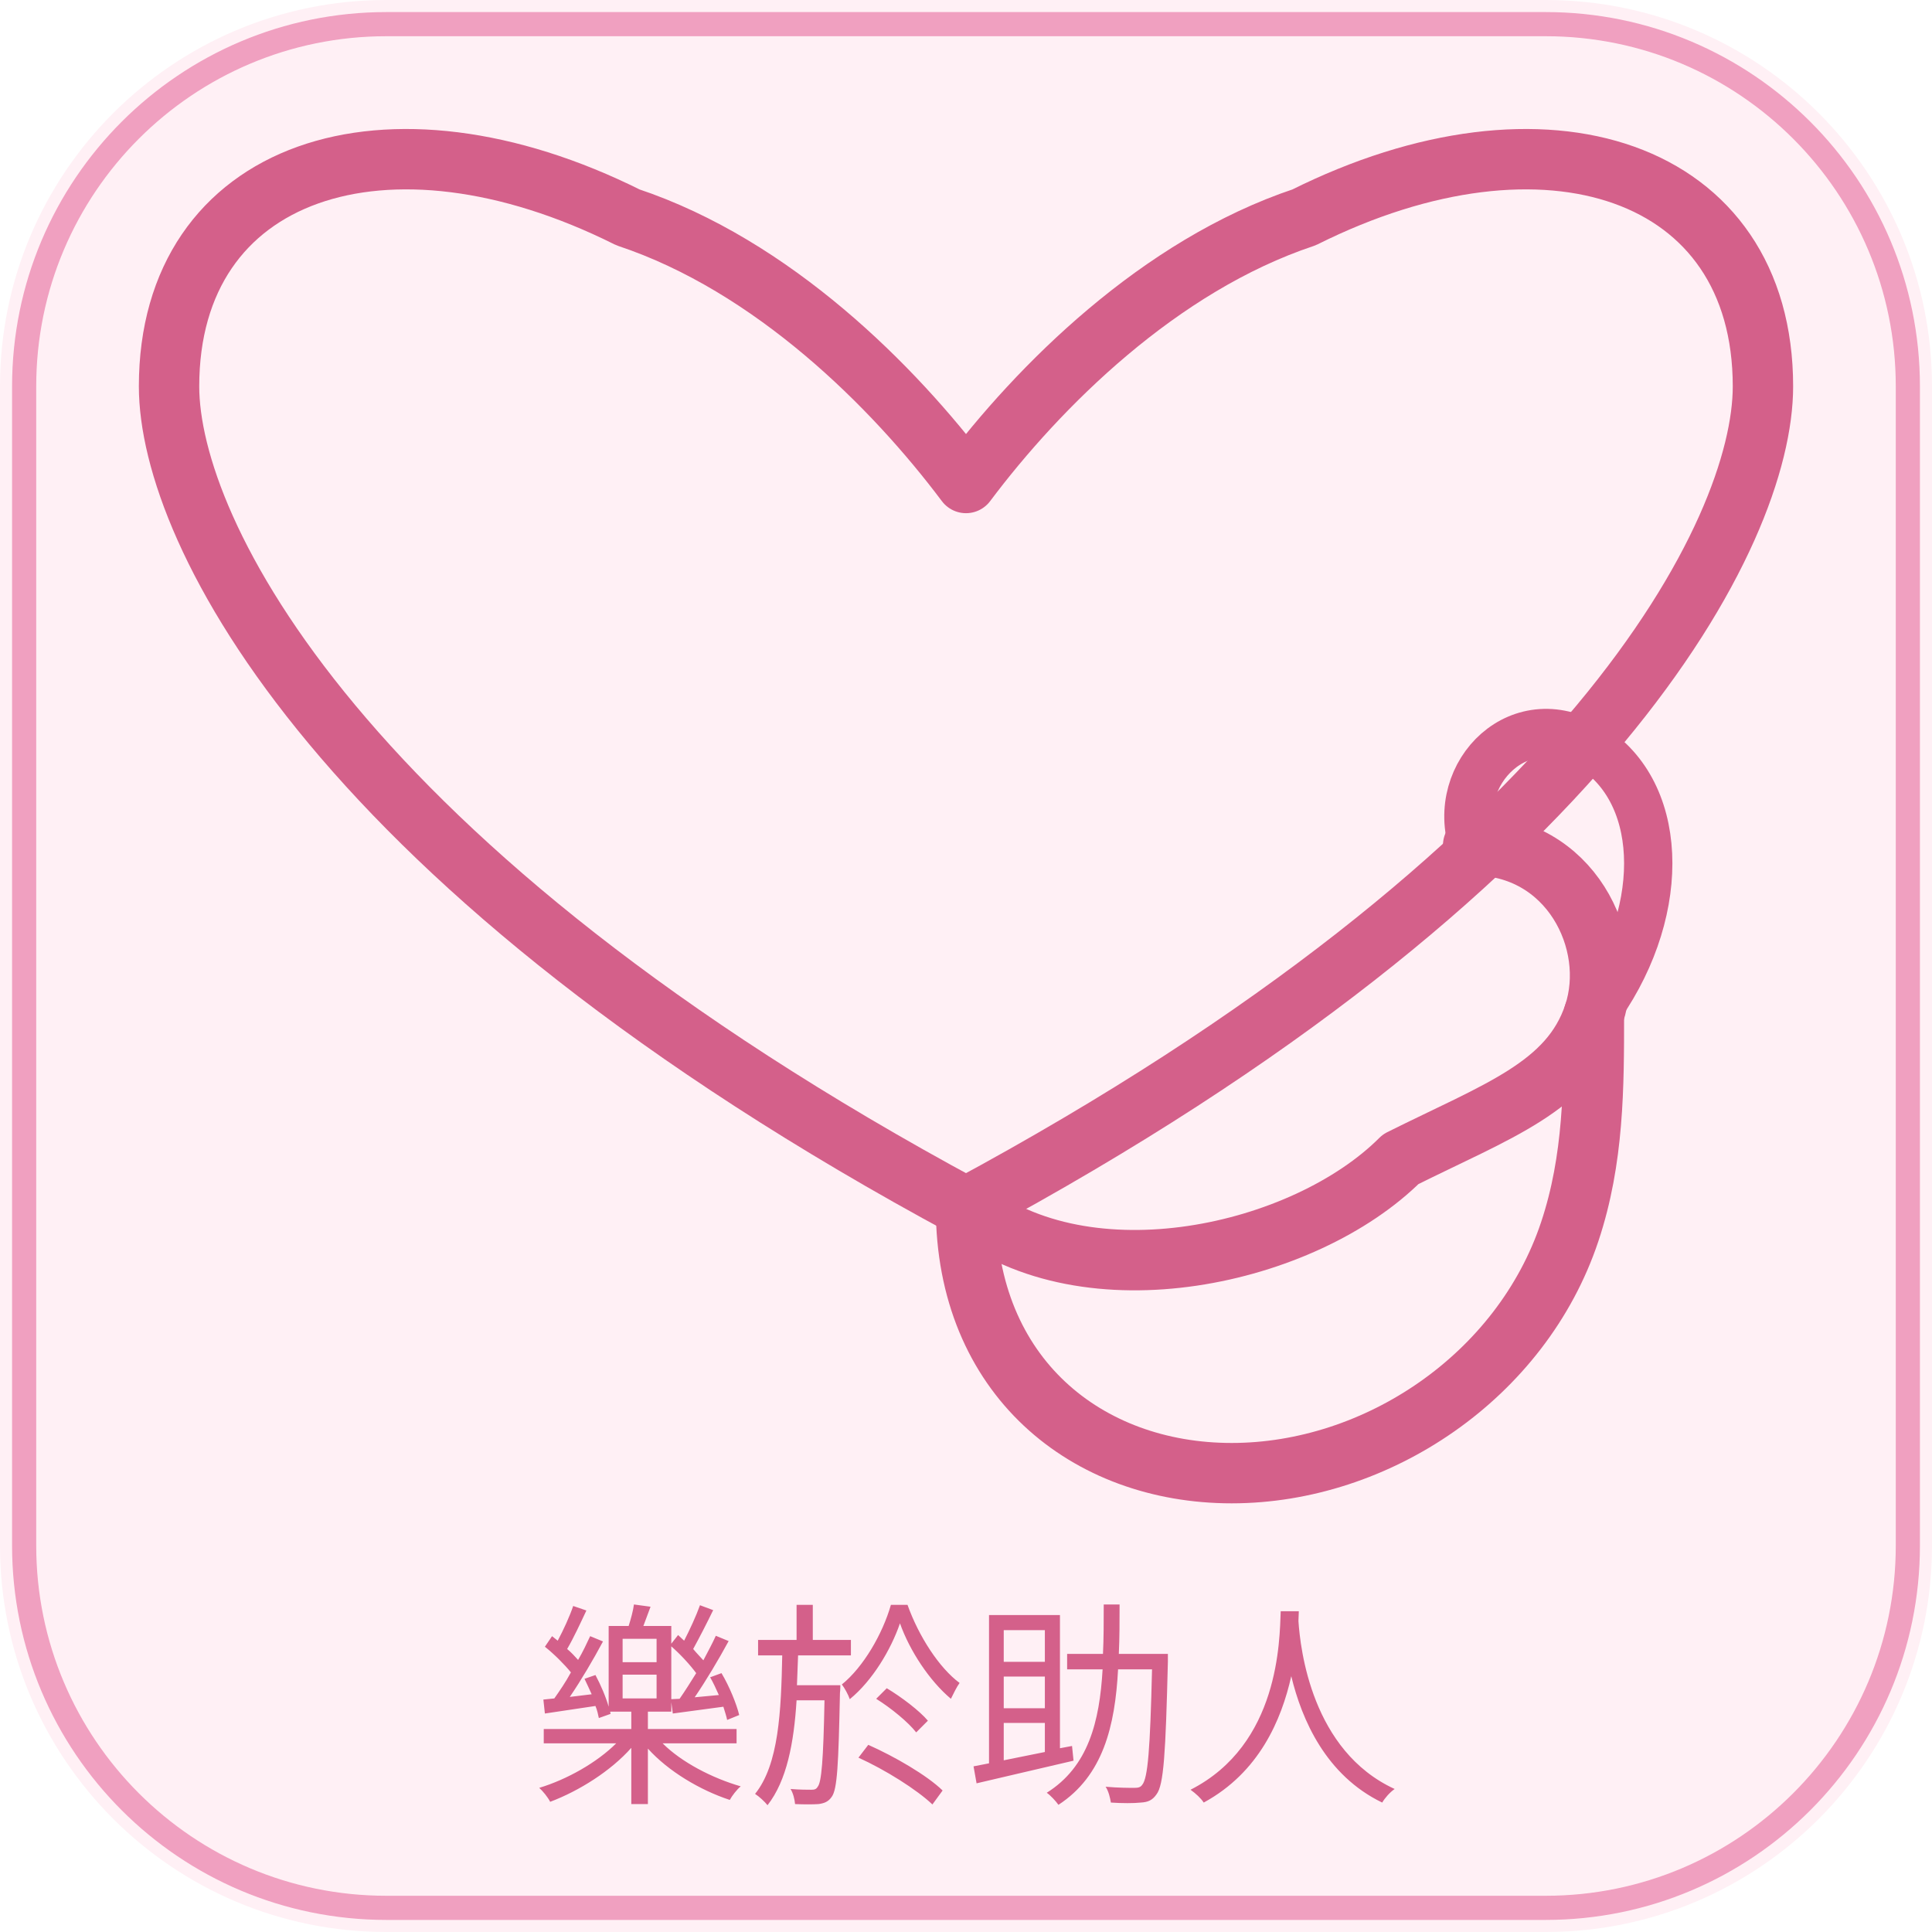
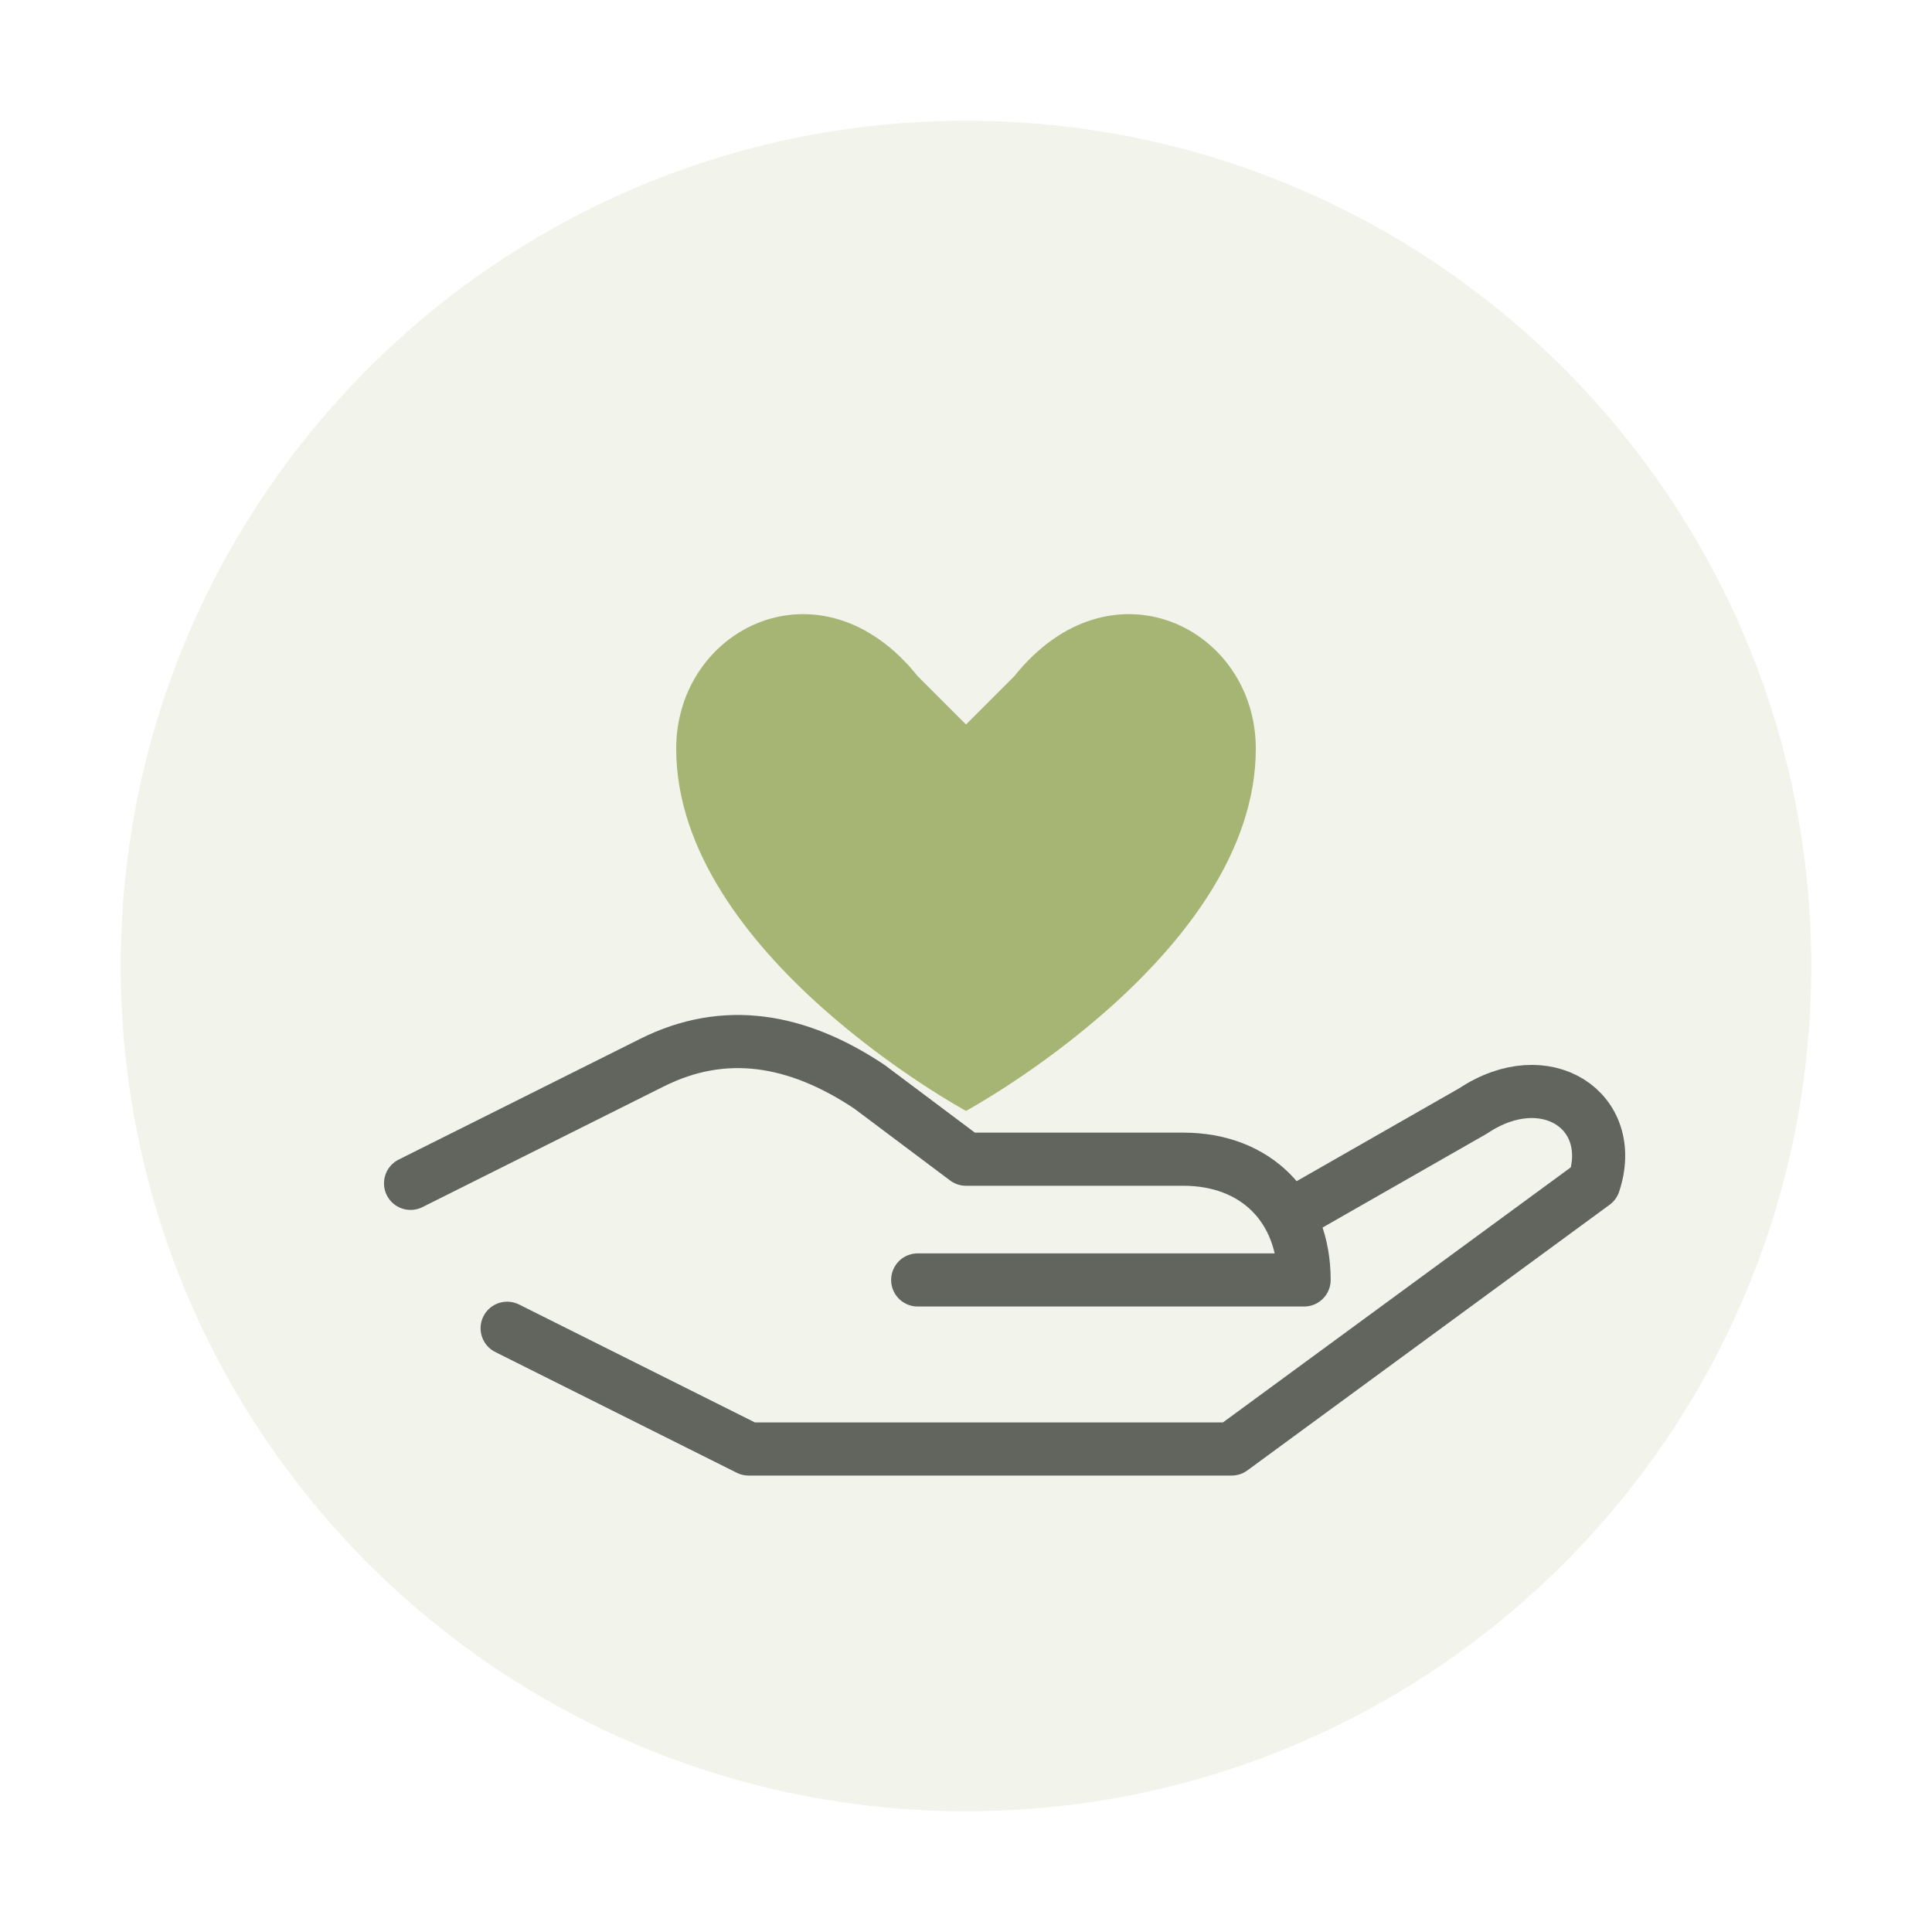
- <svg xmlns="http://www.w3.org/2000/svg" width="80" height="80" viewBox="0 0 80 80">
-   <rect width="80" height="80" rx="16" fill="#FFF0F5" />
-   <rect x="1" y="1" width="78" height="78" rx="15" fill="none" stroke="#F0A0C0" stroke-width="1" />
-   <path d="M 40,50            C 14,36 7,22 7,16            C 7,7 16,4 26,9            C 32,11 37,16 40,20            C 43,16 48,11 54,9            C 64,4 73,7 73,16            C 73,22 66,36 40,50 Z" fill="none" stroke="#D4608A" stroke-width="2.5" stroke-linecap="round" stroke-linejoin="round" />
-   <path d="M 40,50 C 45,54 54,52 58,48 C 62,46 65,45 66,42 C 67,39 65,35 61,35" fill="none" stroke="#D4608A" stroke-width="2.5" stroke-linecap="round" stroke-linejoin="round" />
-   <path d="M 66,42 C 69,38 69,33 66,31 C 63,29 60,32 61,35" fill="none" stroke="#D4608A" stroke-width="2" stroke-linecap="round" stroke-linejoin="round" />
-   <path d="M 40,50 C 40,57 45,61 51,61 C 57,61 63,57 65,51 C 66,48 66,45 66,42" fill="none" stroke="#D4608A" stroke-width="2.5" stroke-linecap="round" stroke-linejoin="round" />
-   <text x="40" y="74" font-family="'Hiragino Kaku Gothic ProN','Noto Sans JP',sans-serif" font-size="9" text-anchor="middle" fill="#D4608A">樂於助人</text>
+ <svg xmlns="http://www.w3.org/2000/svg" width="80" height="80" viewBox="0 0 80 80" fill="none">
+   <circle cx="40" cy="40" r="35" fill="#F2F3EA" />
+   <path d="M40 46S28 39.5 28 31C28 26 34 23 38 28L40 30L42 28C46 23 52 26 52 31C52 39.5 40 46 40 46Z" fill="#A6B474" />
+   <path d="M17 49L27 44C30 42.5 33 43 36 45L40 48H49C52 48 54 50 54 53H38" stroke="#62655D" stroke-width="2.2" stroke-linecap="round" stroke-linejoin="round" />
+   <path d="M54 50L61 46C64 44 67 46 66 49L51 60H31L21 55" stroke="#62655D" stroke-width="2.2" stroke-linecap="round" stroke-linejoin="round" />
</svg>
